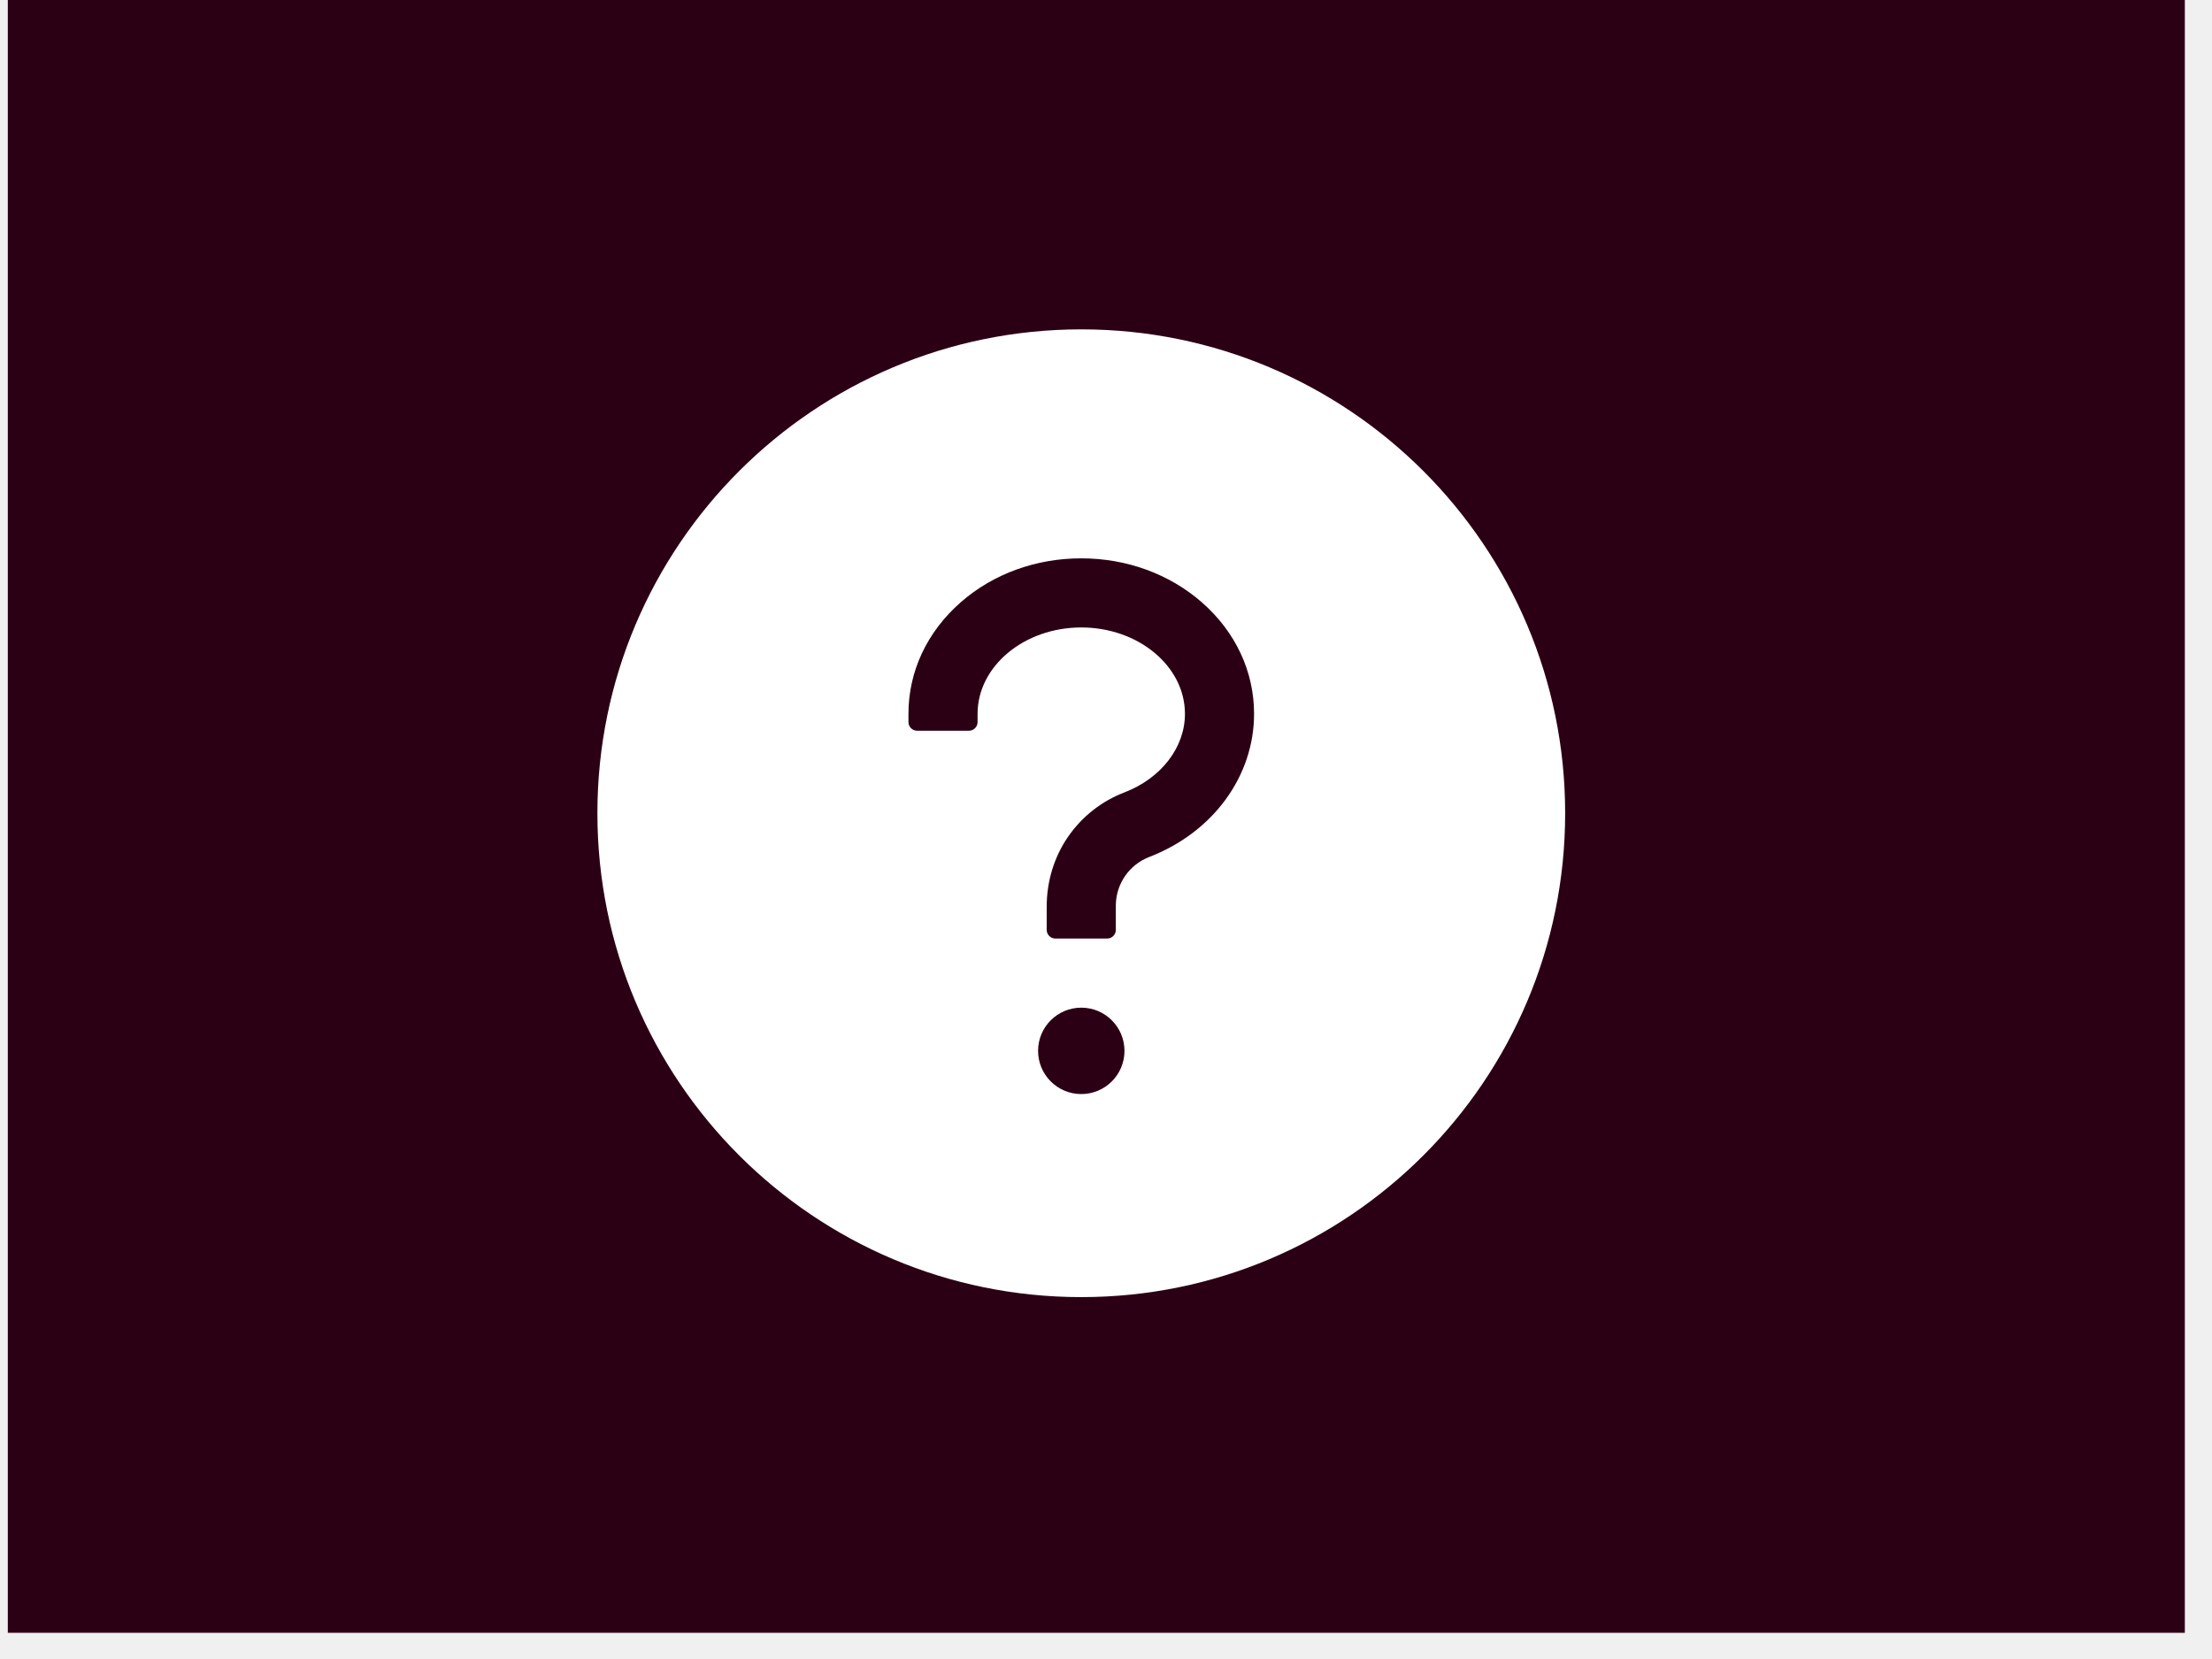
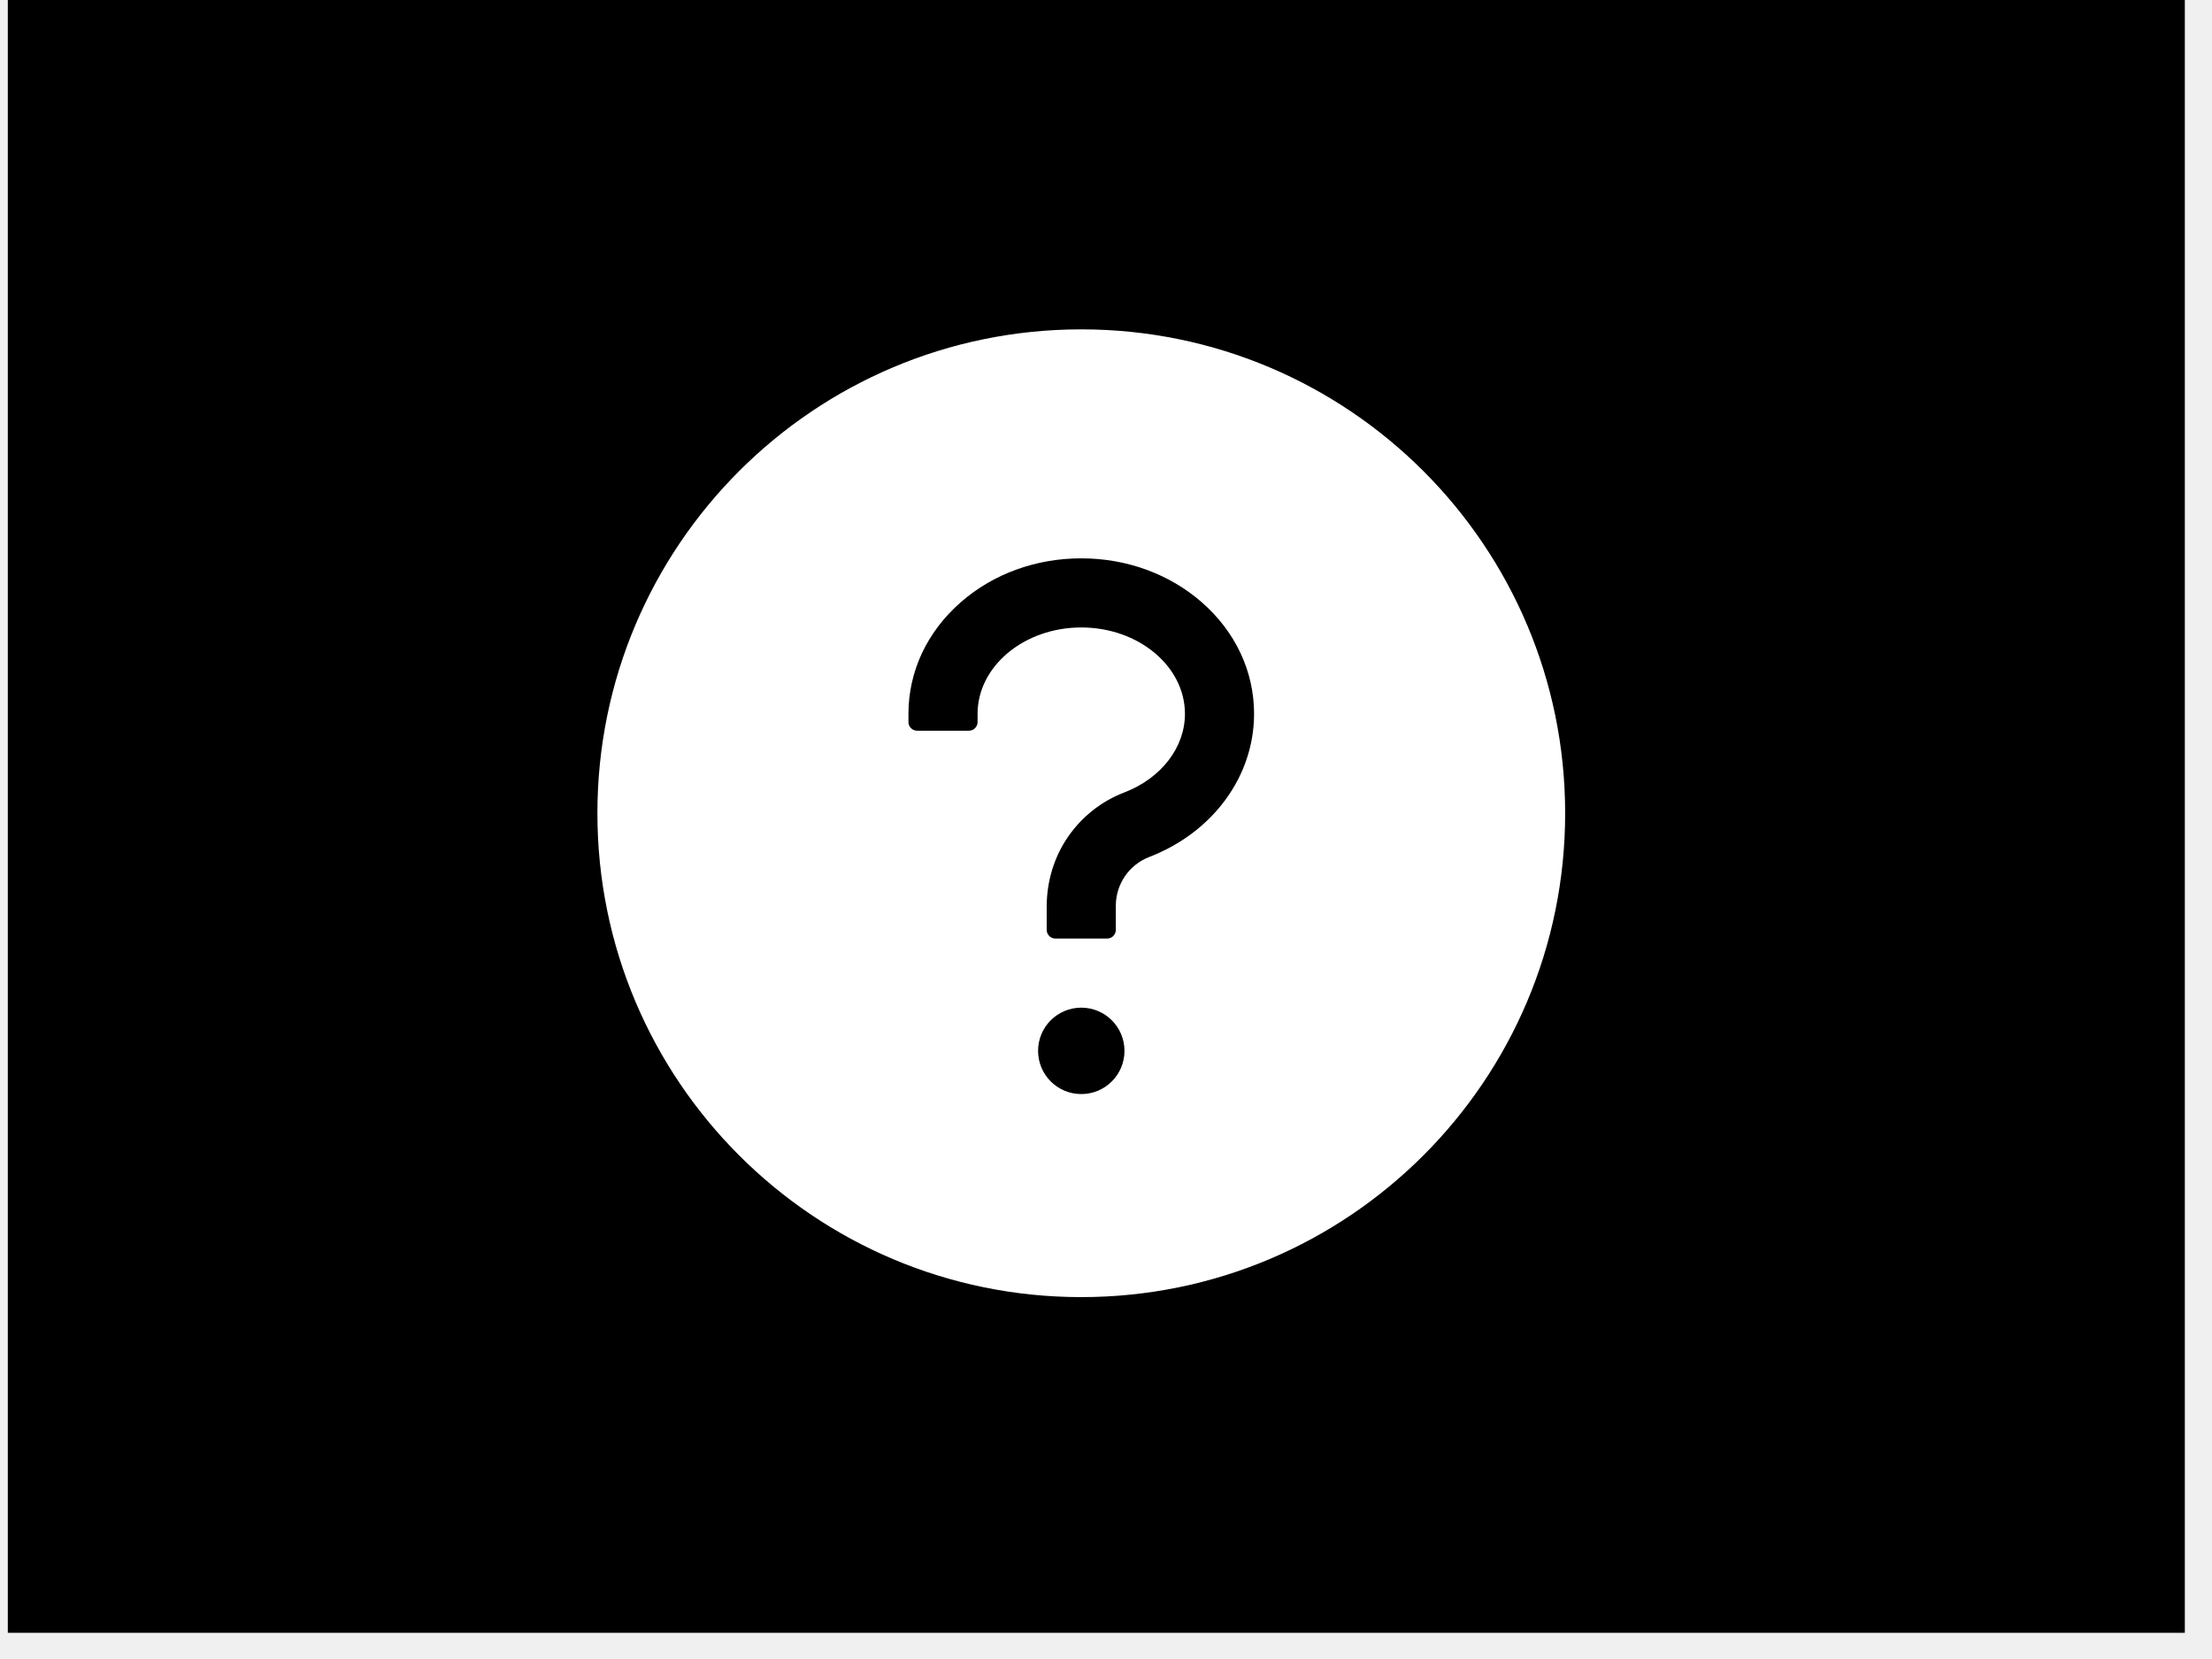
<svg xmlns="http://www.w3.org/2000/svg" width="68" height="51" viewBox="0 0 68 51" fill="none">
  <g clip-path="url(#clip0_102_2070)">
-     <path fill-rule="evenodd" clip-rule="evenodd" d="M67.165 50.194H0.24V0H67.165V50.194Z" fill="#2C0014" />
+     <path fill-rule="evenodd" clip-rule="evenodd" d="M67.165 50.194H0.24V0H67.165V50.194Z" fill="#000000" />
    <path d="M33.24 10.125C25.025 10.125 18.365 16.785 18.365 25C18.365 33.215 25.025 39.875 33.24 39.875C41.454 39.875 48.115 33.215 48.115 25C48.115 16.785 41.454 10.125 33.24 10.125ZM33.24 33.633C32.506 33.633 31.912 33.038 31.912 32.305C31.912 31.571 32.506 30.977 33.24 30.977C33.974 30.977 34.568 31.571 34.568 32.305C34.568 33.038 33.974 33.633 33.24 33.633ZM35.328 26.345C35.028 26.461 34.769 26.665 34.586 26.93C34.403 27.196 34.304 27.51 34.302 27.832V28.586C34.302 28.732 34.183 28.852 34.037 28.852H32.443C32.297 28.852 32.177 28.732 32.177 28.586V27.872C32.177 27.105 32.4 26.348 32.838 25.717C33.266 25.1 33.864 24.628 34.568 24.359C35.697 23.924 36.427 22.978 36.427 21.945C36.427 20.481 34.996 19.289 33.24 19.289C31.483 19.289 30.052 20.481 30.052 21.945V22.198C30.052 22.344 29.933 22.463 29.787 22.463H28.193C28.047 22.463 27.927 22.344 27.927 22.198V21.945C27.927 20.64 28.498 19.422 29.534 18.515C30.53 17.642 31.845 17.164 33.24 17.164C34.634 17.164 35.949 17.645 36.945 18.515C37.981 19.422 38.552 20.64 38.552 21.945C38.552 23.864 37.287 25.591 35.328 26.345Z" fill="white" />
  </g>
  <defs>
    <clipPath id="clip0_102_2070">
      <rect width="66.925" height="50.194" fill="white" transform="translate(0.239746)" />
    </clipPath>
  </defs>
</svg>
